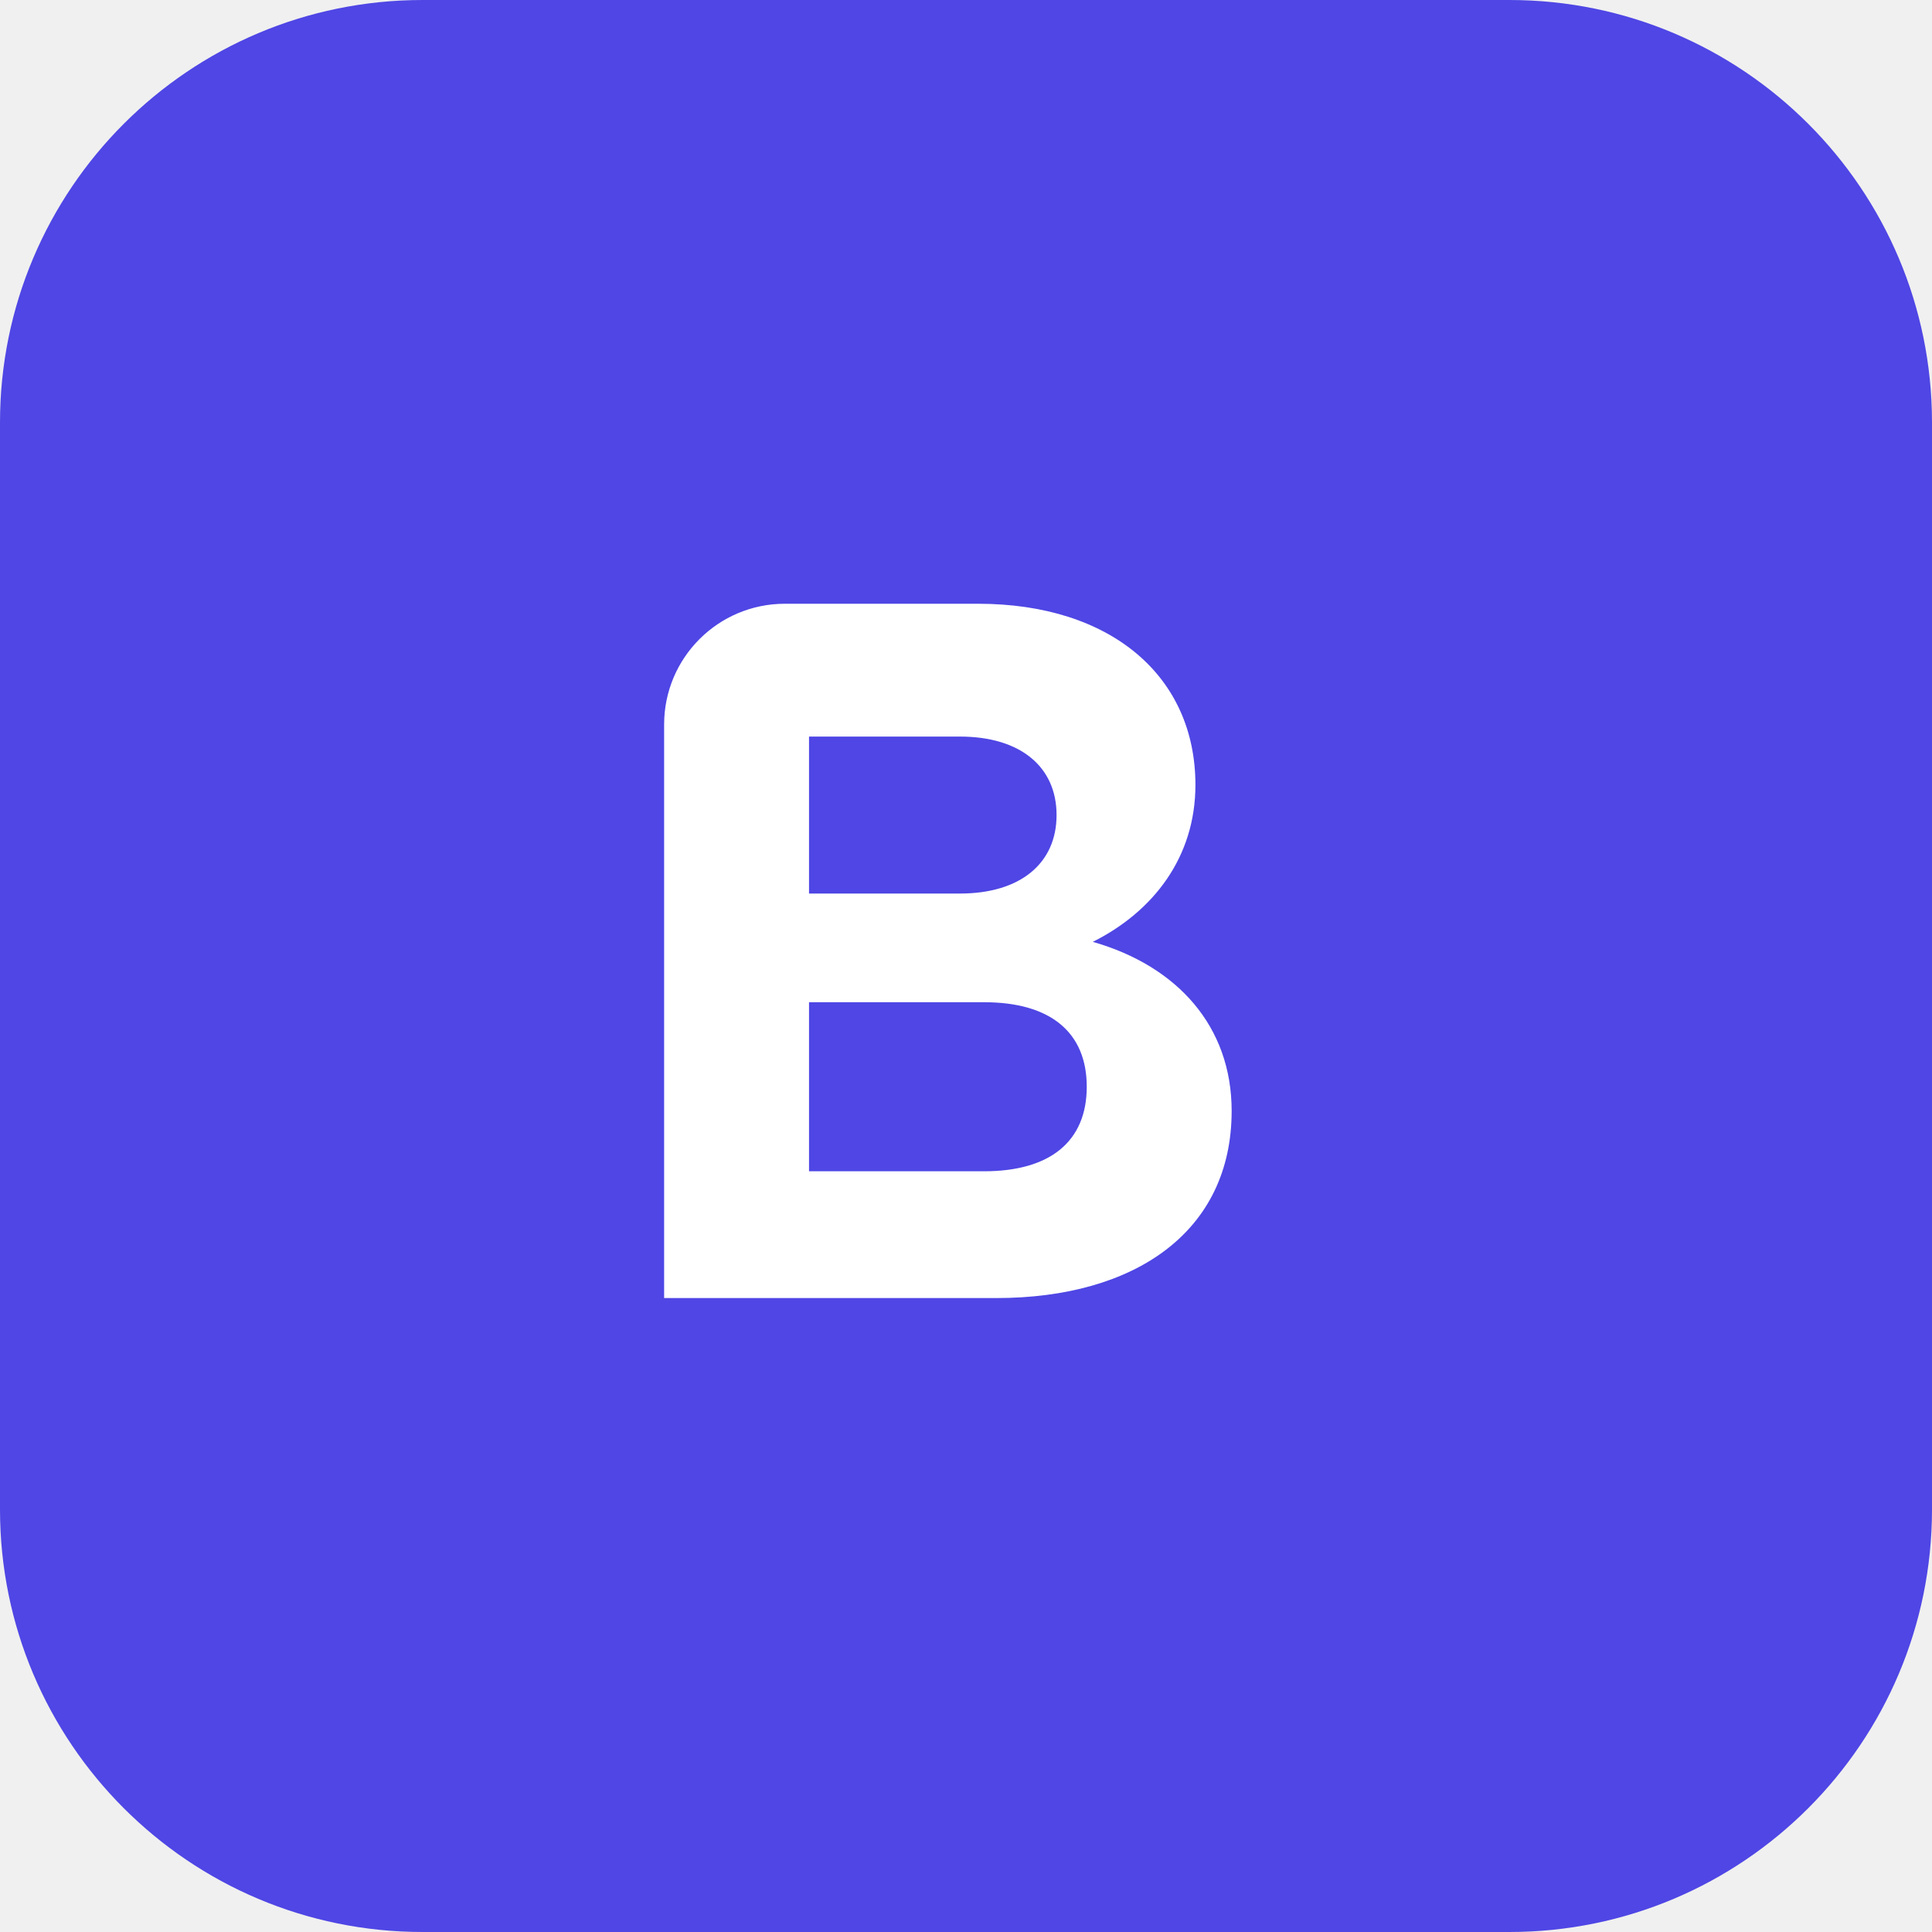
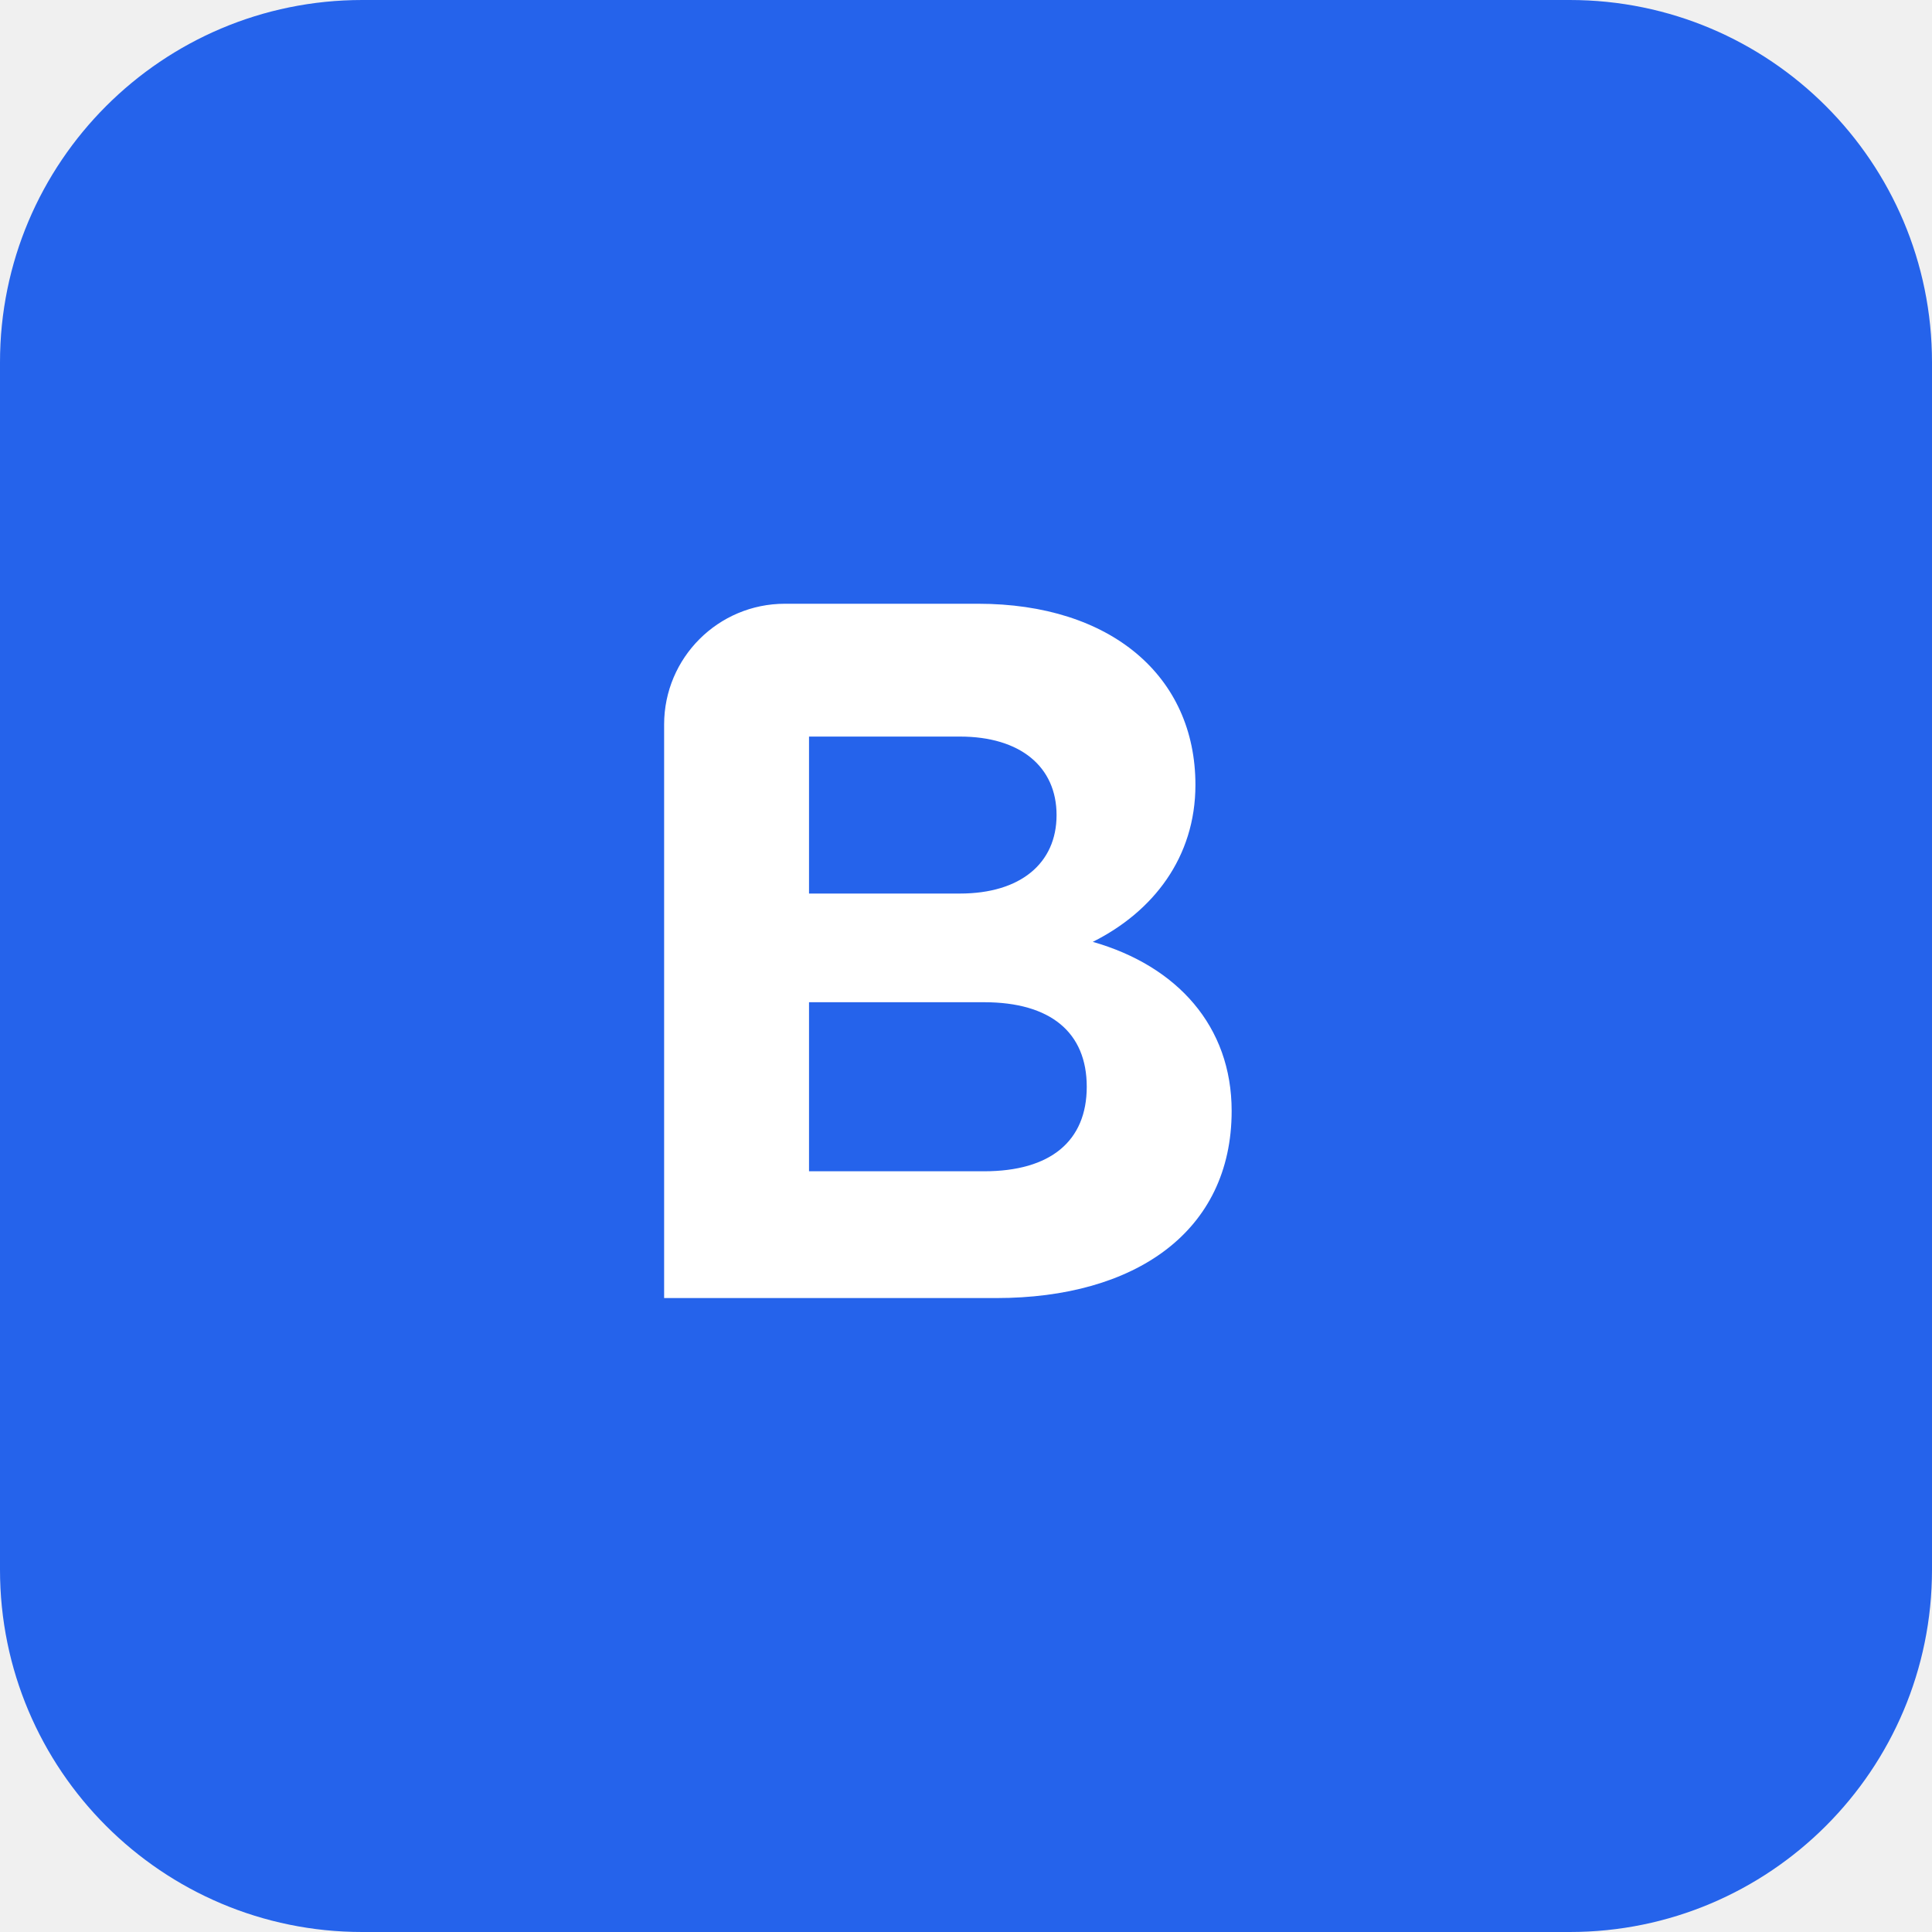
<svg xmlns="http://www.w3.org/2000/svg" viewBox="0 0 32 32">
-   <rect width="32" height="32" rx="7" fill="#4f46e5" />
+   <rect width="32" height="32" rx="6" fill="#2563eb" />
  <path d="M11 21.5V12a2 2 0 0 1 2-2h3.2c2.2 0 3.6 1.2 3.6 3 0 1.2-.7 2.1-1.7 2.6 1.4.4 2.3 1.4 2.3 2.8 0 2-1.6 3.1-3.9 3.1H11zm2.4-6.7h2.5c1 0 1.6-.5 1.6-1.3s-.6-1.3-1.6-1.3h-2.5v2.6zm0 4.6h2.9c1.1 0 1.7-.5 1.7-1.4 0-.9-.6-1.4-1.7-1.4h-2.9v2.8z" fill="#fff" />
</svg>
